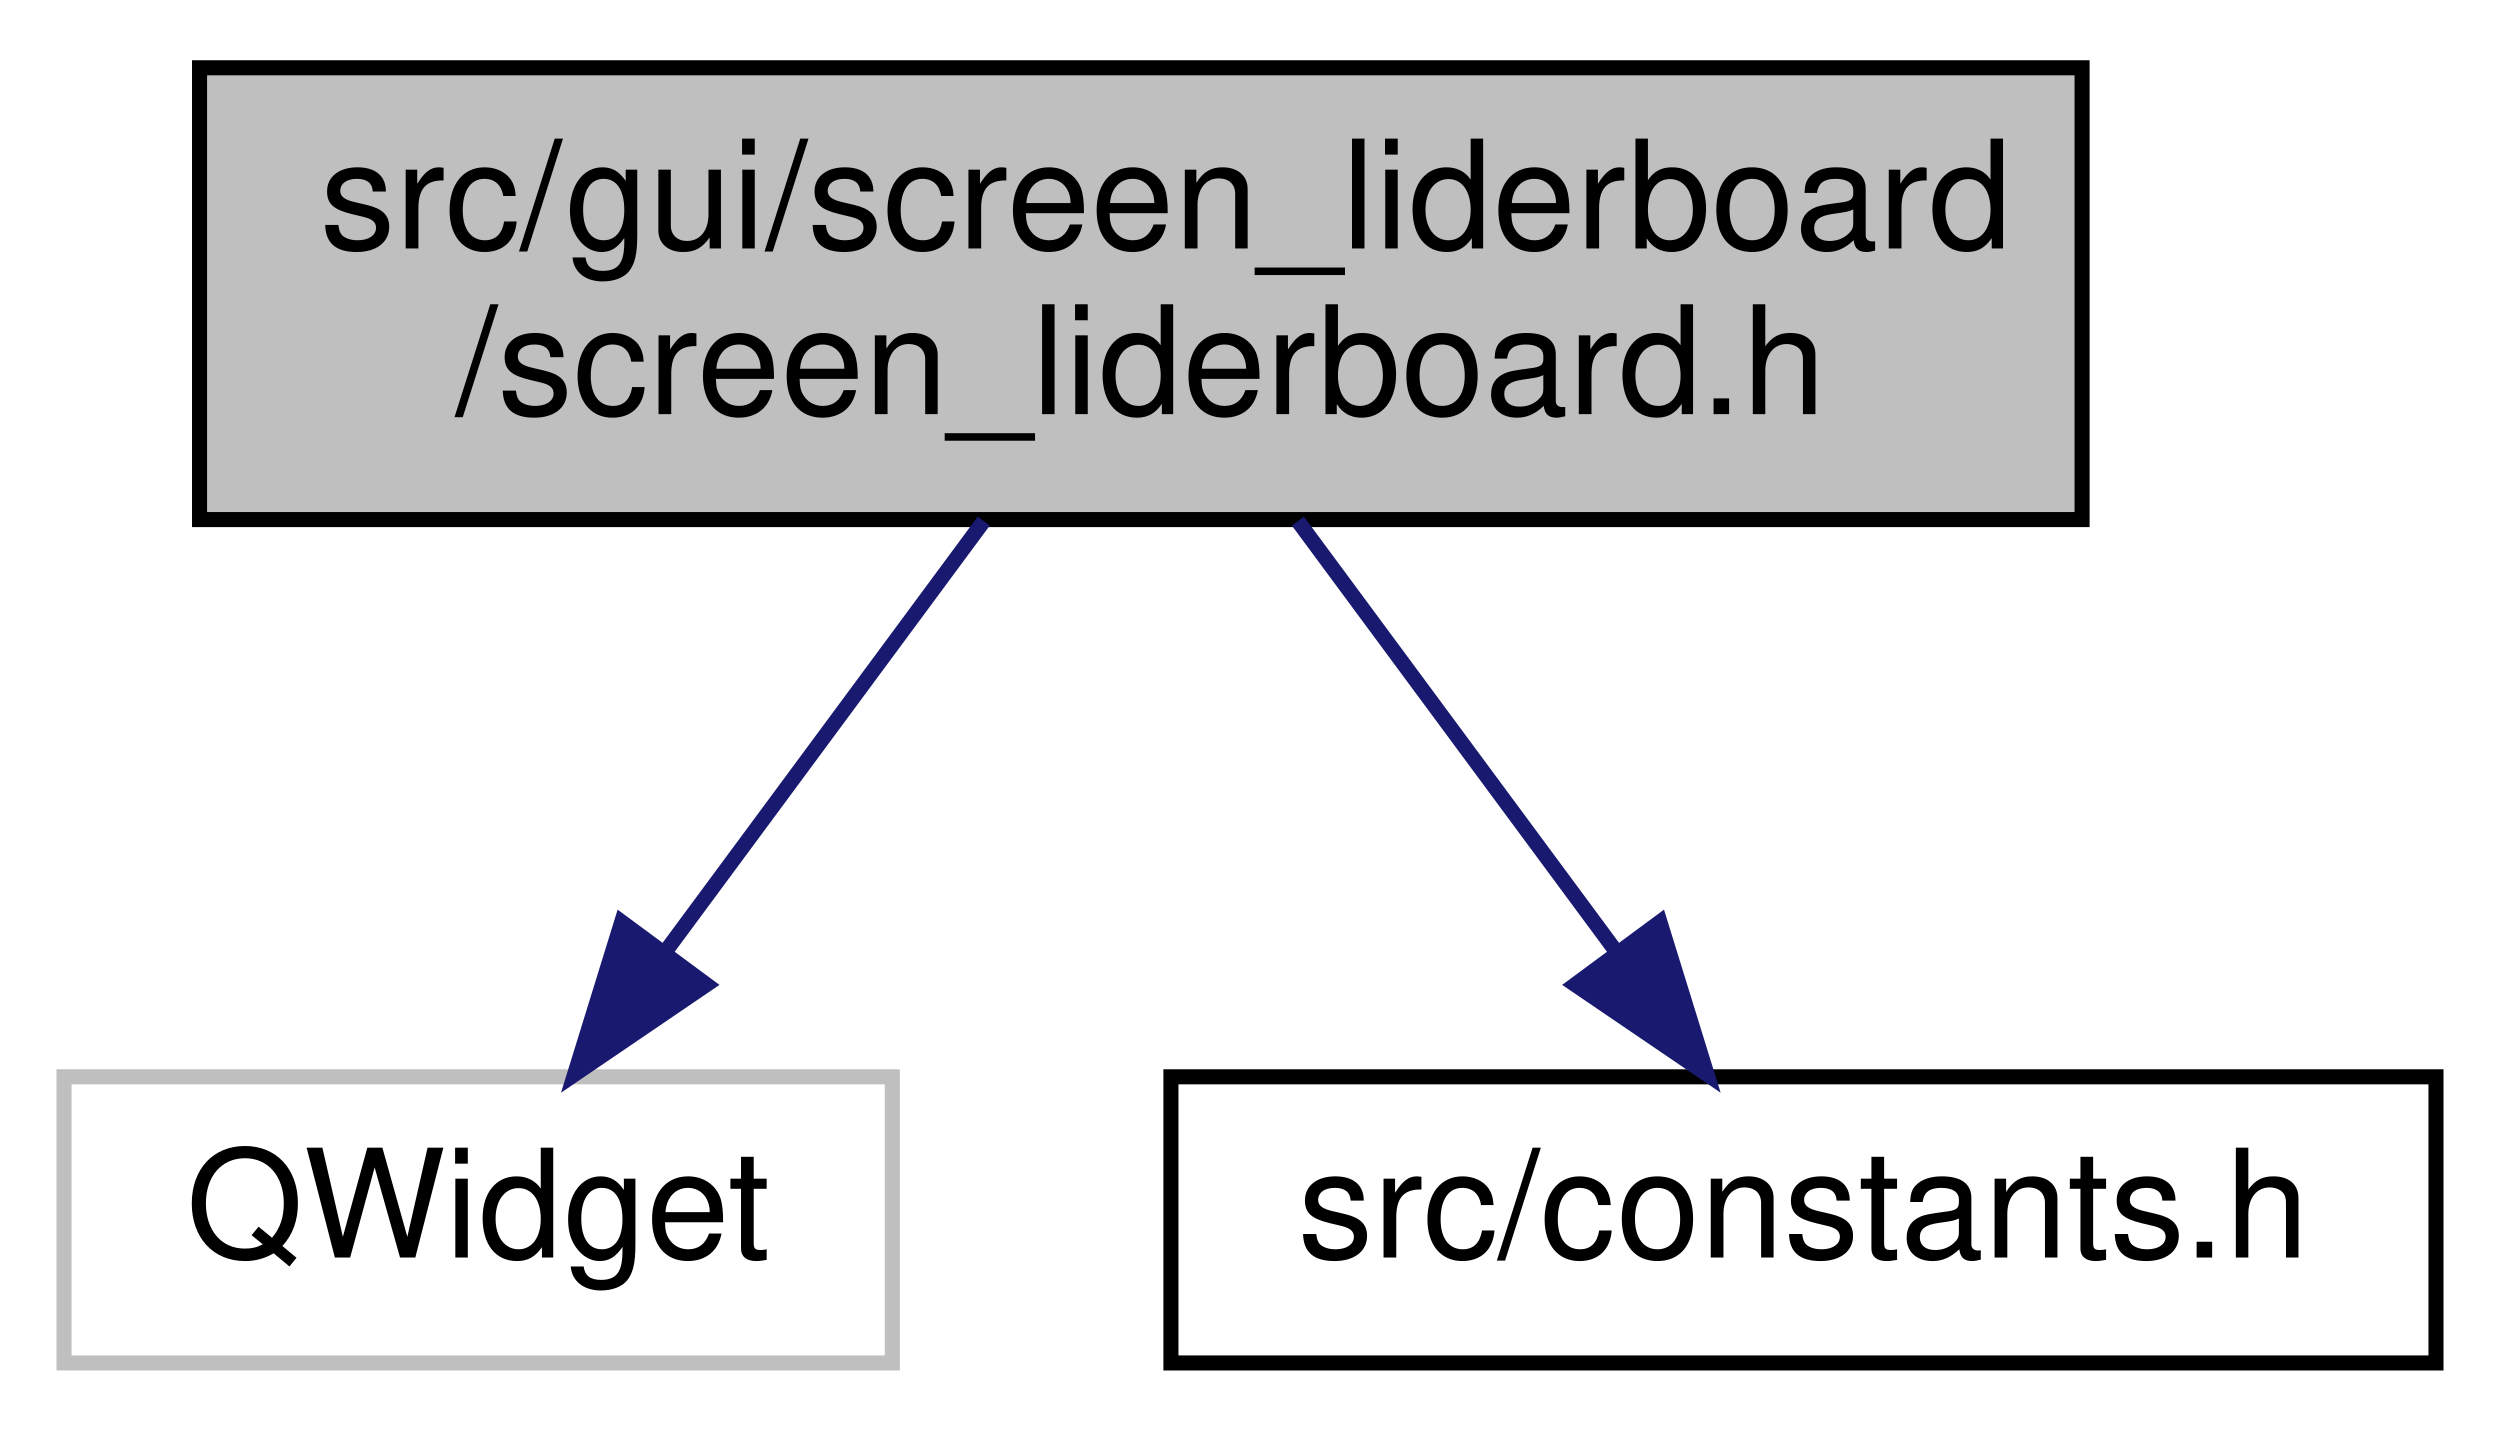
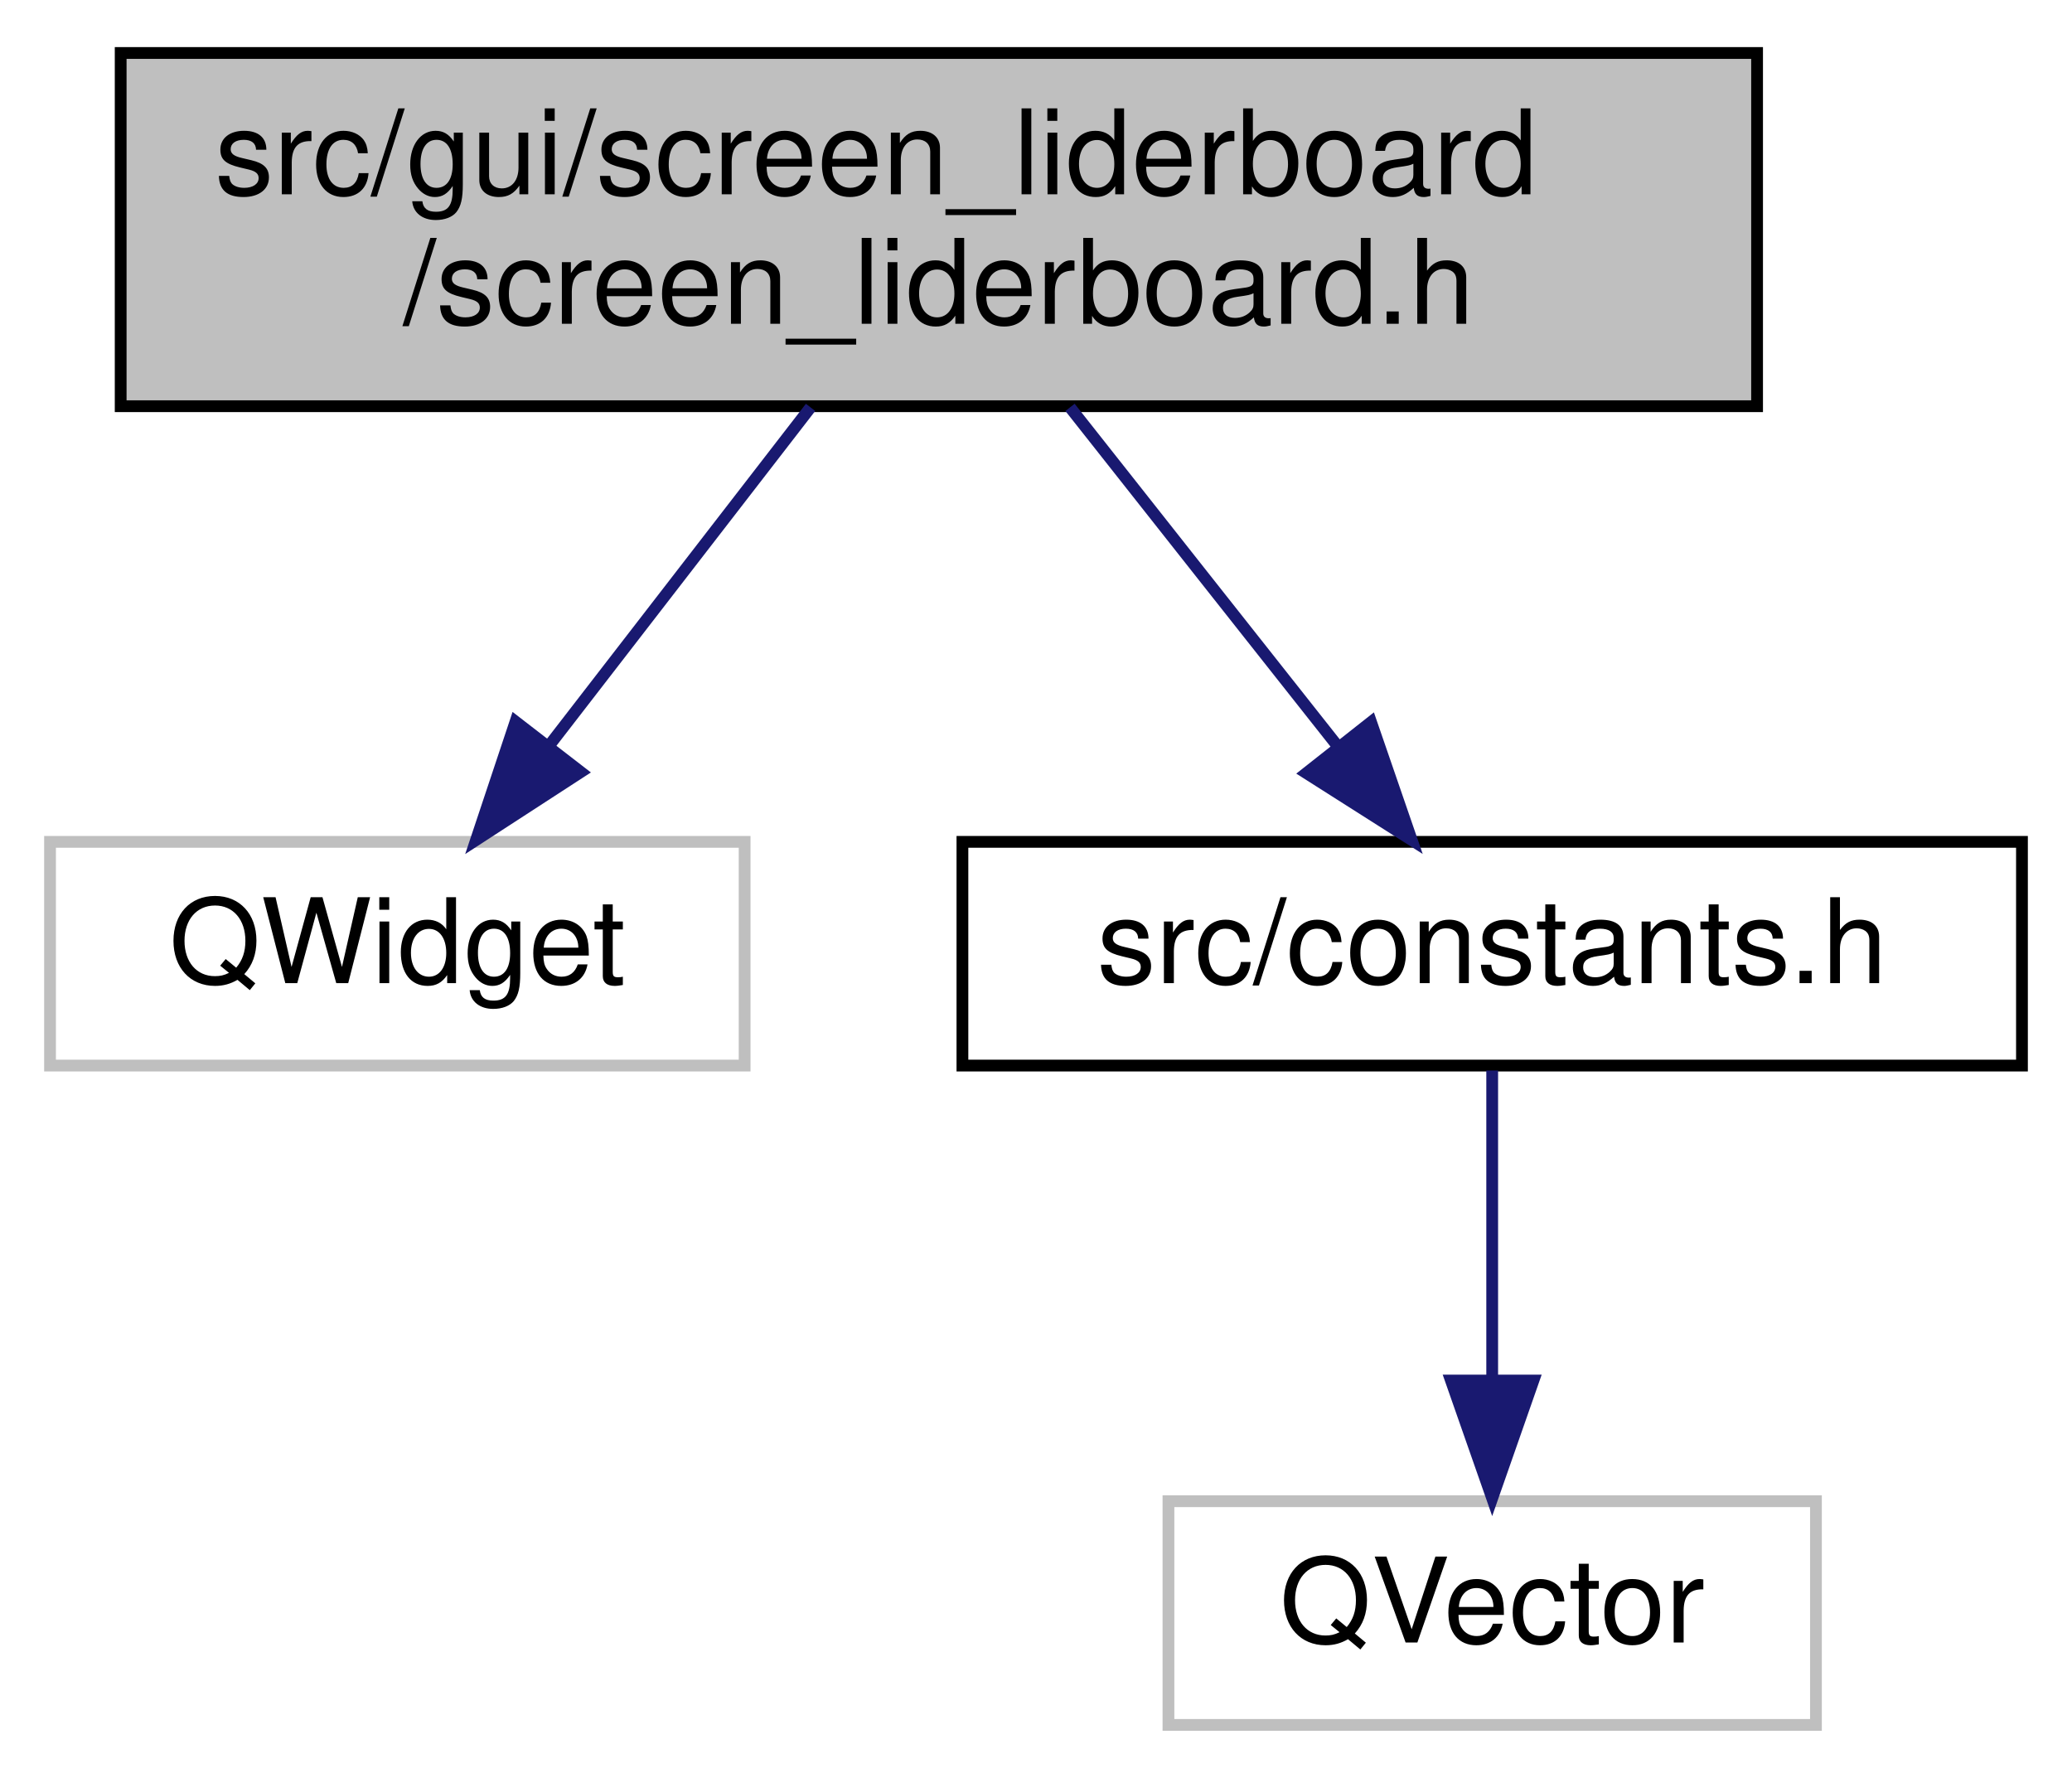
- <svg xmlns="http://www.w3.org/2000/svg" xmlns:xlink="http://www.w3.org/1999/xlink" width="166pt" height="95pt" viewBox="0.00 0.00 165.50 95.00">
-   <g id="graph0" class="graph" transform="scale(1 1) rotate(0) translate(4 91)">
+ <svg xmlns="http://www.w3.org/2000/svg" xmlns:xlink="http://www.w3.org/1999/xlink" width="176pt" height="151pt" viewBox="0.00 0.00 175.50 151.00">
+   <g id="graph0" class="graph" transform="scale(1 1) rotate(0) translate(4 147)">
    <g id="node1" class="node">
      <g id="a_node1">
        <a xlink:title=" ">
-           <polygon fill="#bfbfbf" stroke="black" points="9,-56.5 9,-86.5 134,-86.5 134,-56.5 9,-56.5" />
-           <text text-anchor="start" x="17" y="-74.5" font-family="Helvetica,sans-Serif" font-size="10.00">src/gui/screen_liderboard</text>
-           <text text-anchor="middle" x="71.5" y="-63.5" font-family="Helvetica,sans-Serif" font-size="10.00">/screen_liderboard.h</text>
+           <polygon fill="#bfbfbf" stroke="black" points="6,-112.5 6,-142.5 145,-142.5 145,-112.5 6,-112.5" />
+           <text text-anchor="start" x="14" y="-130.5" font-family="Helvetica,sans-Serif" font-size="10.00">src/gui/screen_liderboard</text>
+           <text text-anchor="middle" x="75.5" y="-119.5" font-family="Helvetica,sans-Serif" font-size="10.00">/screen_liderboard.h</text>
        </a>
      </g>
    </g>
    <g id="node2" class="node">
      <g id="a_node2">
        <a xlink:title=" ">
-           <polygon fill="none" stroke="#bfbfbf" points="0,-0.5 0,-19.5 55,-19.5 55,-0.5 0,-0.5" />
-           <text text-anchor="middle" x="27.5" y="-7.5" font-family="Helvetica,sans-Serif" font-size="10.00">QWidget</text>
+           <polygon fill="none" stroke="#bfbfbf" points="0,-56.5 0,-75.5 59,-75.5 59,-56.5 0,-56.5" />
+           <text text-anchor="middle" x="29.5" y="-63.5" font-family="Helvetica,sans-Serif" font-size="10.00">QWidget</text>
        </a>
      </g>
    </g>
    <g id="edge1" class="edge">
-       <path fill="none" stroke="midnightblue" d="M61.07,-56.4C54.74,-47.84 46.63,-36.87 39.97,-27.86" />
-       <polygon fill="midnightblue" stroke="midnightblue" points="42.66,-25.62 33.9,-19.66 37.03,-29.78 42.66,-25.62" />
+       <path fill="none" stroke="midnightblue" d="M64.6,-112.4C57.91,-103.75 49.32,-92.64 42.32,-83.58" />
+       <polygon fill="midnightblue" stroke="midnightblue" points="45.08,-81.43 36.19,-75.66 39.54,-85.71 45.08,-81.43" />
    </g>
    <g id="node3" class="node">
      <g id="a_node3">
        <a xlink:href="constants_8h.html" target="_top" xlink:title=" ">
-           <polygon fill="none" stroke="black" points="73.5,-0.5 73.5,-19.5 157.5,-19.5 157.5,-0.5 73.5,-0.5" />
-           <text text-anchor="middle" x="115.5" y="-7.5" font-family="Helvetica,sans-Serif" font-size="10.00">src/constants.h</text>
+           <polygon fill="none" stroke="black" points="77.5,-56.5 77.5,-75.5 167.5,-75.5 167.5,-56.5 77.5,-56.5" />
+           <text text-anchor="middle" x="122.5" y="-63.5" font-family="Helvetica,sans-Serif" font-size="10.00">src/constants.h</text>
        </a>
      </g>
    </g>
    <g id="edge2" class="edge">
-       <path fill="none" stroke="midnightblue" d="M81.93,-56.4C88.26,-47.84 96.37,-36.87 103.03,-27.86" />
-       <polygon fill="midnightblue" stroke="midnightblue" points="105.97,-29.78 109.1,-19.66 100.34,-25.62 105.97,-29.78" />
+       <path fill="none" stroke="midnightblue" d="M86.64,-112.4C93.47,-103.75 102.24,-92.64 109.41,-83.58" />
+       <polygon fill="midnightblue" stroke="midnightblue" points="112.21,-85.67 115.66,-75.66 106.72,-81.34 112.21,-85.67" />
+     </g>
+     <g id="node4" class="node">
+       <g id="a_node4">
+         <a xlink:title=" ">
+           <polygon fill="none" stroke="#bfbfbf" points="95,-0.5 95,-19.5 150,-19.5 150,-0.5 95,-0.5" />
+           <text text-anchor="middle" x="122.5" y="-7.5" font-family="Helvetica,sans-Serif" font-size="10.00">QVector</text>
+         </a>
+       </g>
+     </g>
+     <g id="edge3" class="edge">
+       <path fill="none" stroke="midnightblue" d="M122.5,-56.08C122.5,-49.01 122.5,-38.86 122.5,-29.99" />
+       <polygon fill="midnightblue" stroke="midnightblue" points="126,-29.75 122.5,-19.75 119,-29.75 126,-29.75" />
    </g>
  </g>
</svg>
